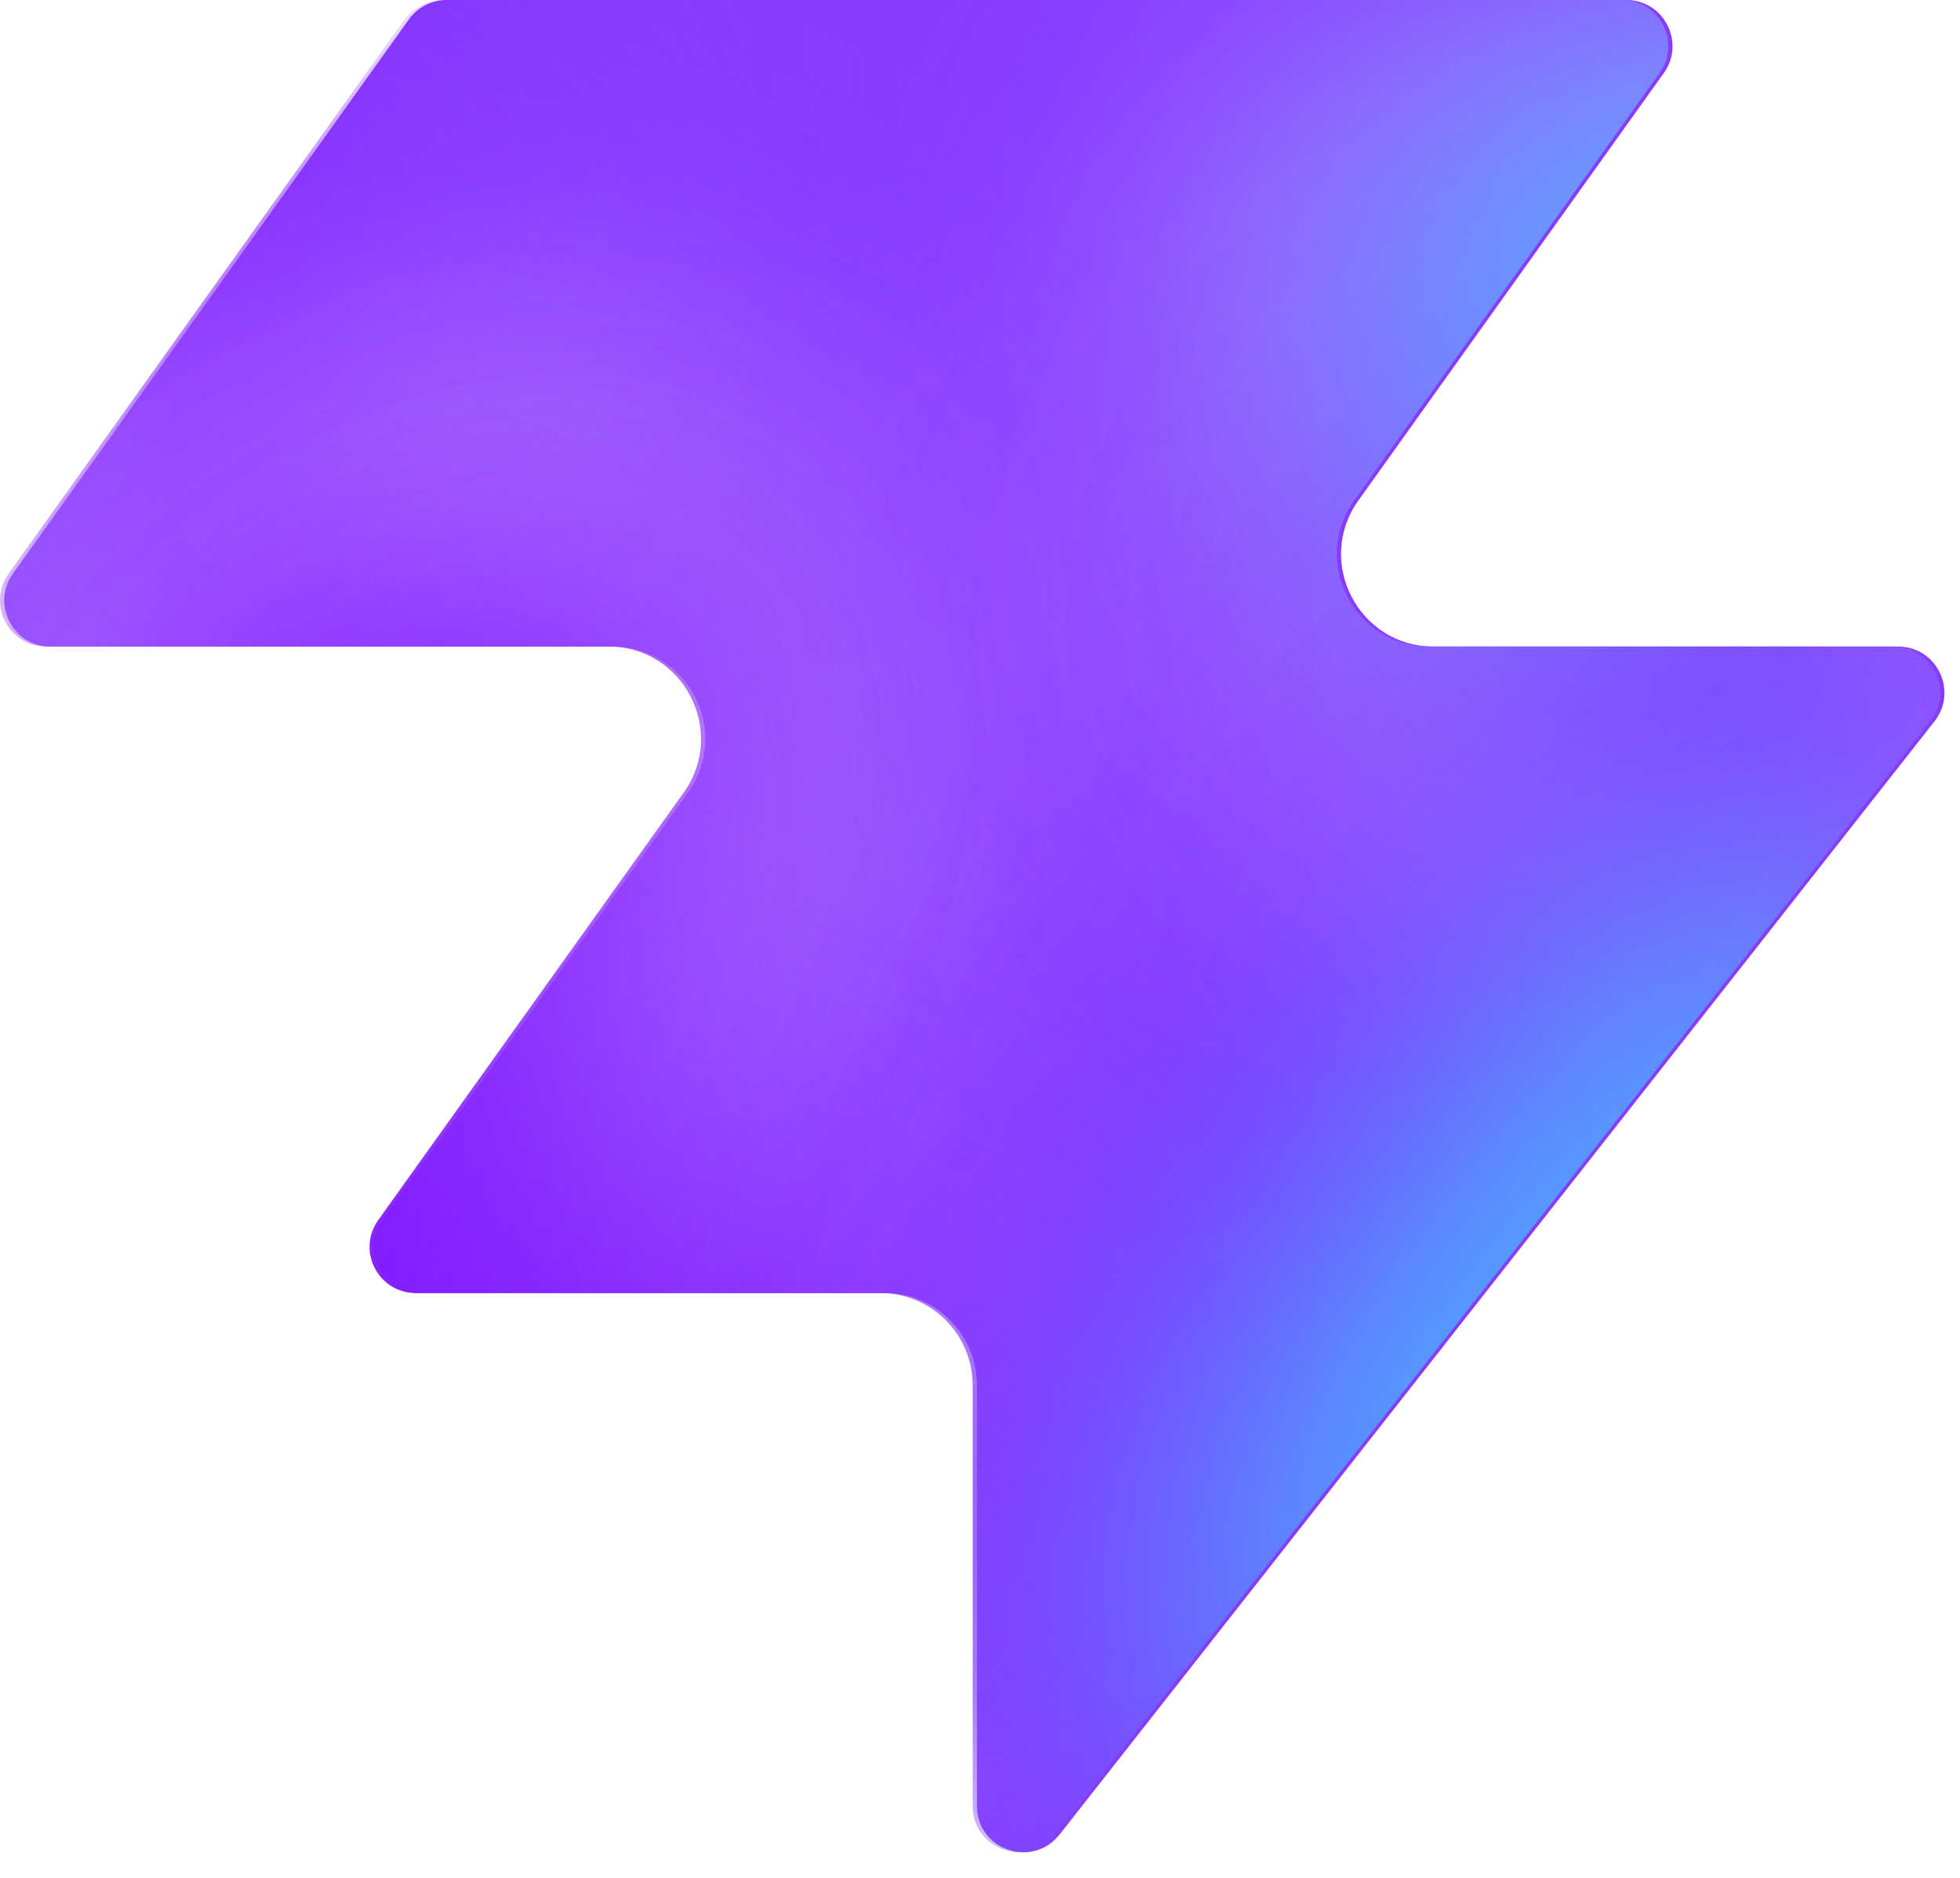
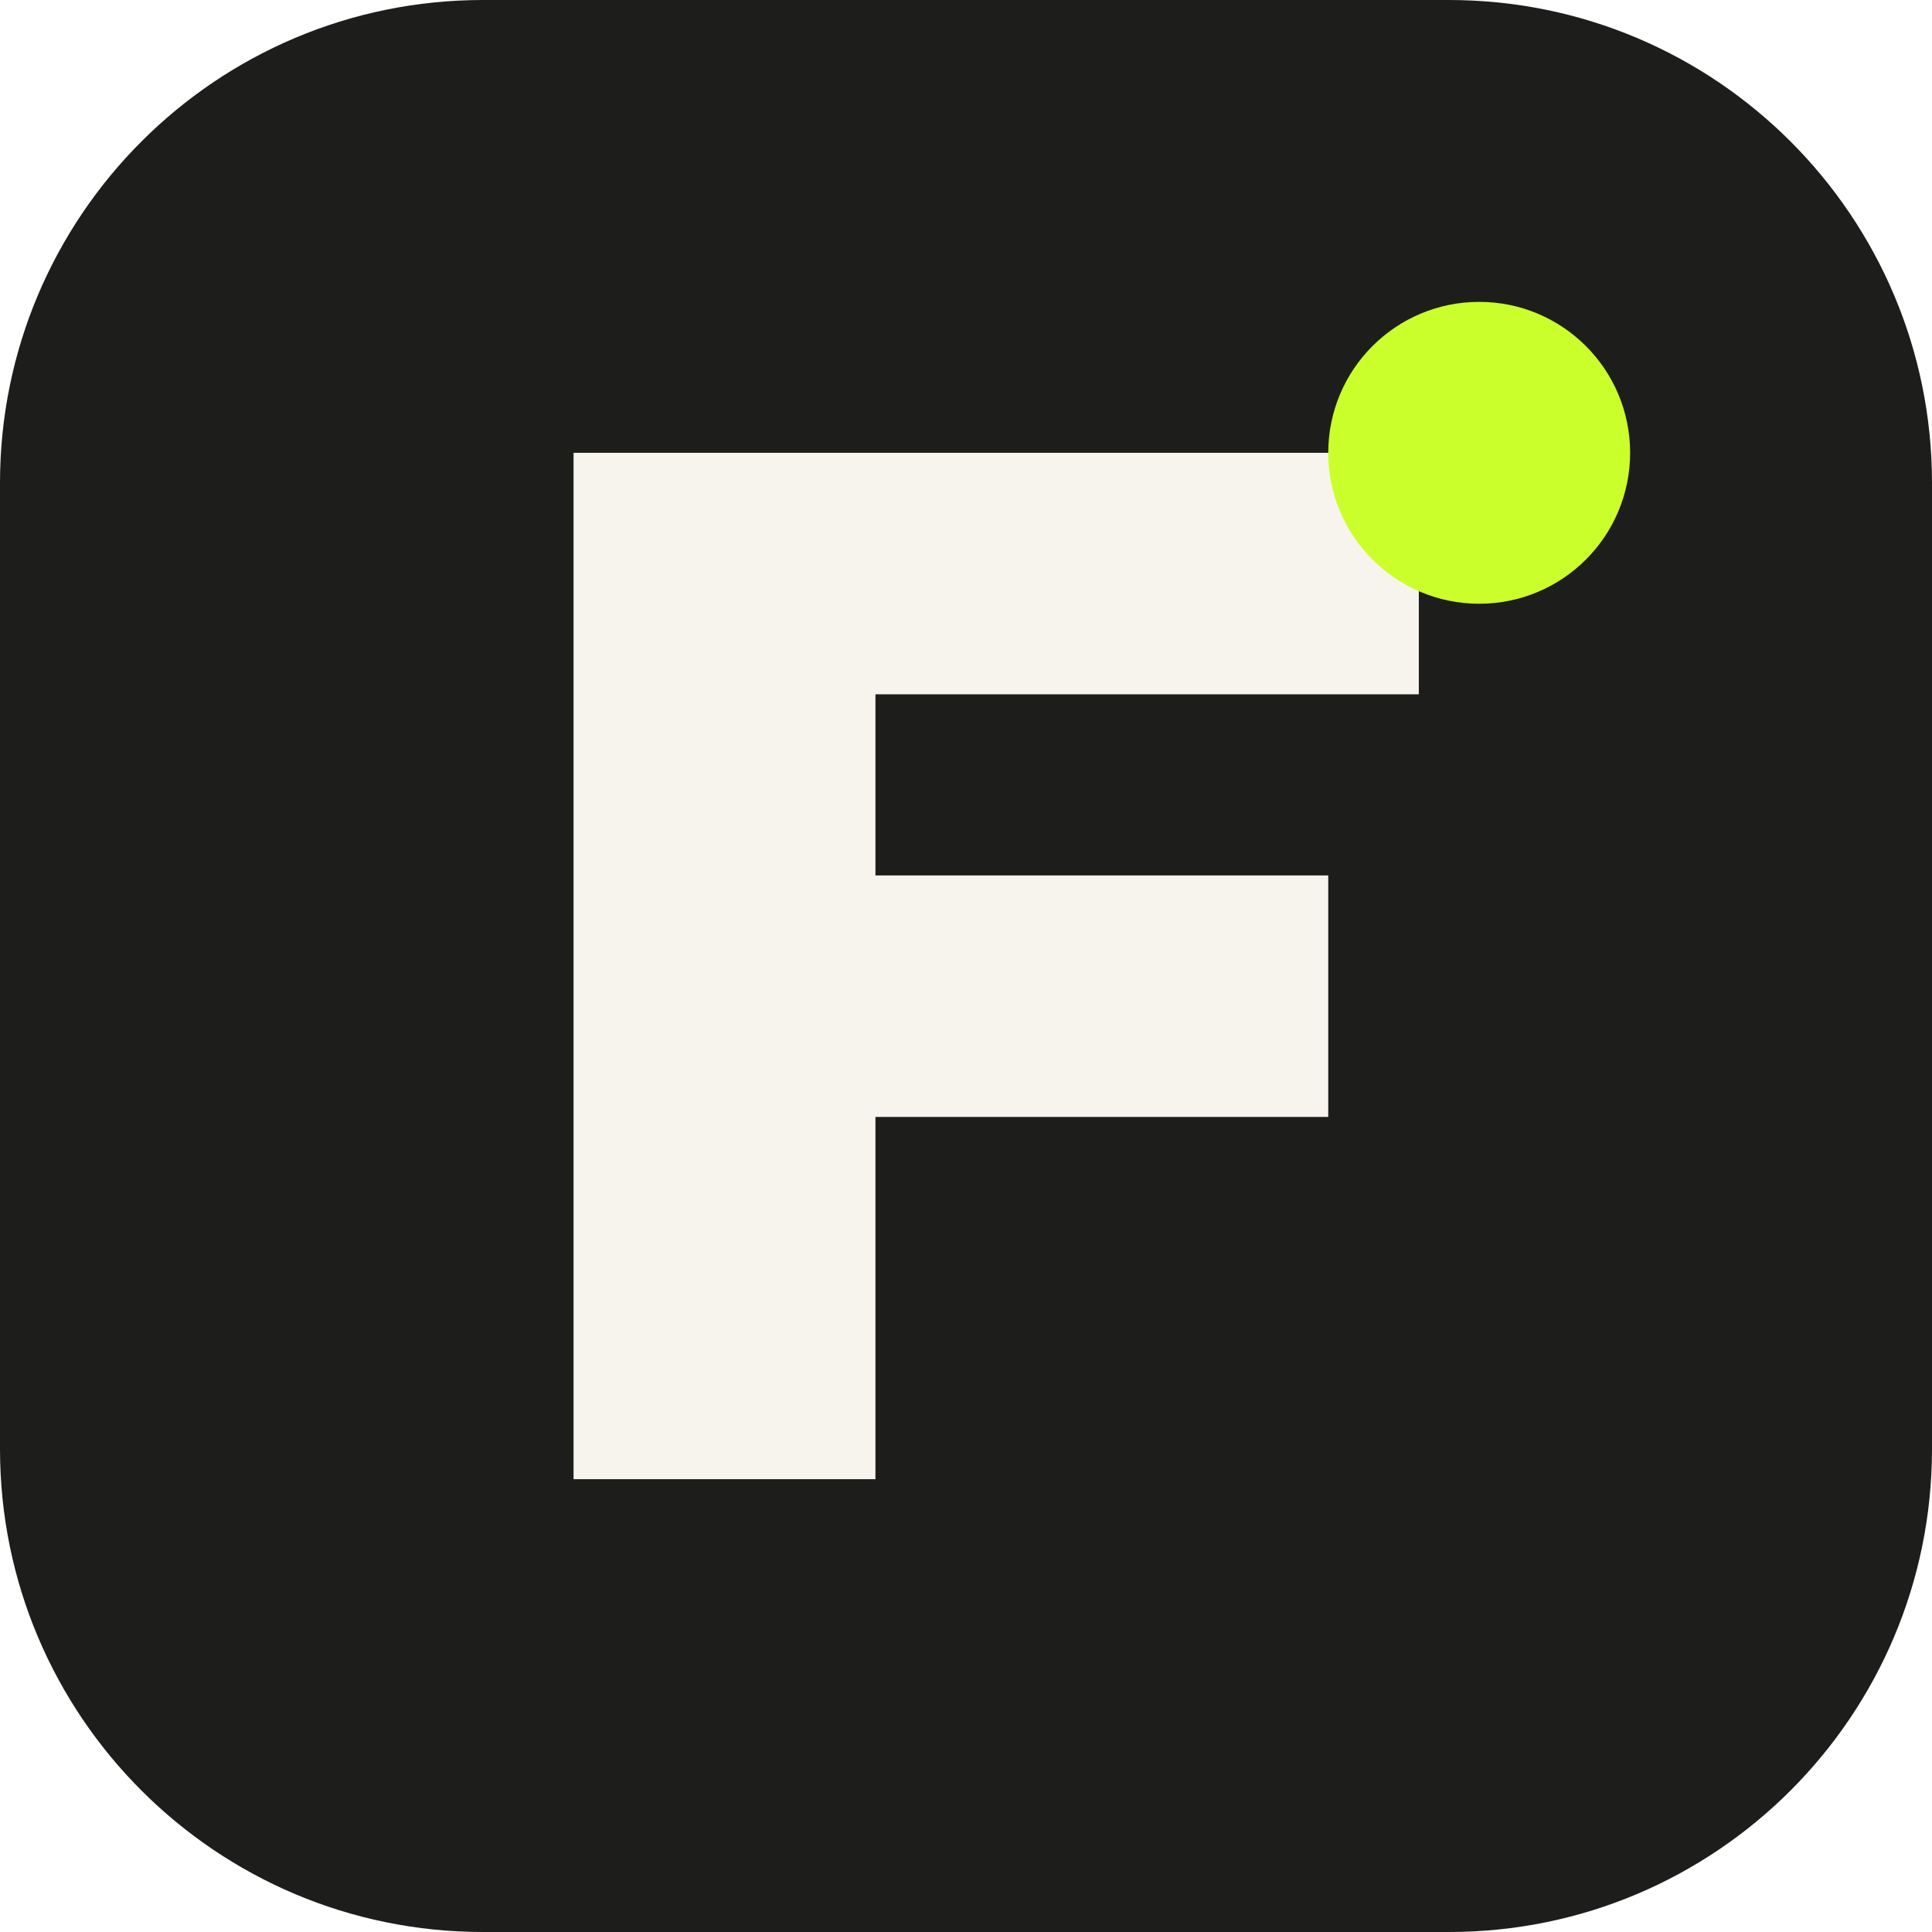
- <svg xmlns="http://www.w3.org/2000/svg" width="48" height="46" fill="none" viewBox="0 0 48 46">
-   <path fill="#863bff" d="M25.946 44.938c-.664.845-2.021.375-2.021-.698V33.937a2.26 2.26 0 0 0-2.262-2.262H10.287c-.92 0-1.456-1.04-.92-1.788l7.48-10.471c1.07-1.497 0-3.578-1.842-3.578H1.237c-.92 0-1.456-1.04-.92-1.788L10.013.474c.214-.297.556-.474.92-.474h28.894c.92 0 1.456 1.04.92 1.788l-7.48 10.471c-1.07 1.498 0 3.579 1.842 3.579h11.377c.943 0 1.473 1.088.89 1.83L25.947 44.94z" style="fill:#863bff;fill:color(display-p3 .525 .23 1);fill-opacity:1" />
-   <mask id="a" width="48" height="46" x="0" y="0" maskUnits="userSpaceOnUse" style="mask-type:alpha">
-     <path fill="#000" d="M25.842 44.938c-.664.844-2.021.375-2.021-.698V33.937a2.26 2.26 0 0 0-2.262-2.262H10.183c-.92 0-1.456-1.04-.92-1.788l7.48-10.471c1.07-1.498 0-3.579-1.842-3.579H1.133c-.92 0-1.456-1.04-.92-1.787L9.91.473c.214-.297.556-.474.92-.474h28.894c.92 0 1.456 1.04.92 1.788l-7.48 10.471c-1.07 1.498 0 3.578 1.842 3.578h11.377c.943 0 1.473 1.088.89 1.832L25.843 44.94z" style="fill:#000;fill-opacity:1" />
-   </mask>
-   <g mask="url(#a)">
-     <g filter="url(#b)">
-       <ellipse cx="5.508" cy="14.704" fill="#ede6ff" rx="5.508" ry="14.704" style="fill:#ede6ff;fill:color(display-p3 .927 .903 1);fill-opacity:1" transform="matrix(.00324 1 1 -.00324 -4.47 31.516)" />
-     </g>
-     <g filter="url(#c)">
-       <ellipse cx="10.399" cy="29.851" fill="#ede6ff" rx="10.399" ry="29.851" style="fill:#ede6ff;fill:color(display-p3 .927 .903 1);fill-opacity:1" transform="matrix(.00324 1 1 -.00324 -39.328 7.883)" />
-     </g>
-     <g filter="url(#d)">
-       <ellipse cx="5.508" cy="30.487" fill="#7e14ff" rx="5.508" ry="30.487" style="fill:#7e14ff;fill:color(display-p3 .492 .077 1);fill-opacity:1" transform="rotate(89.814 -25.913 -14.639)scale(1 -1)" />
-     </g>
-     <g filter="url(#e)">
-       <ellipse cx="5.508" cy="30.599" fill="#7e14ff" rx="5.508" ry="30.599" style="fill:#7e14ff;fill:color(display-p3 .492 .077 1);fill-opacity:1" transform="rotate(89.814 -32.644 -3.334)scale(1 -1)" />
-     </g>
-     <g filter="url(#f)">
-       <ellipse cx="5.508" cy="30.599" fill="#7e14ff" rx="5.508" ry="30.599" style="fill:#7e14ff;fill:color(display-p3 .492 .077 1);fill-opacity:1" transform="matrix(.00324 1 1 -.00324 -34.34 30.47)" />
-     </g>
-     <g filter="url(#g)">
-       <ellipse cx="14.072" cy="22.078" fill="#ede6ff" rx="14.072" ry="22.078" style="fill:#ede6ff;fill:color(display-p3 .927 .903 1);fill-opacity:1" transform="rotate(93.35 24.506 48.493)scale(-1 1)" />
-     </g>
-     <g filter="url(#h)">
-       <ellipse cx="3.47" cy="21.501" fill="#7e14ff" rx="3.47" ry="21.501" style="fill:#7e14ff;fill:color(display-p3 .492 .077 1);fill-opacity:1" transform="rotate(89.009 28.708 47.59)scale(-1 1)" />
-     </g>
-     <g filter="url(#i)">
-       <ellipse cx="3.47" cy="21.501" fill="#7e14ff" rx="3.47" ry="21.501" style="fill:#7e14ff;fill:color(display-p3 .492 .077 1);fill-opacity:1" transform="rotate(89.009 28.708 47.59)scale(-1 1)" />
-     </g>
-     <g filter="url(#j)">
-       <ellipse cx=".387" cy="8.972" fill="#7e14ff" rx="4.407" ry="29.108" style="fill:#7e14ff;fill:color(display-p3 .492 .077 1);fill-opacity:1" transform="rotate(39.51 .387 8.972)" />
-     </g>
-     <g filter="url(#k)">
-       <ellipse cx="47.523" cy="-6.092" fill="#7e14ff" rx="4.407" ry="29.108" style="fill:#7e14ff;fill:color(display-p3 .492 .077 1);fill-opacity:1" transform="rotate(37.892 47.523 -6.092)" />
-     </g>
-     <g filter="url(#l)">
-       <ellipse cx="41.412" cy="6.333" fill="#47bfff" rx="5.971" ry="9.665" style="fill:#47bfff;fill:color(display-p3 .28 .748 1);fill-opacity:1" transform="rotate(37.892 41.412 6.333)" />
-     </g>
-     <g filter="url(#m)">
-       <ellipse cx="-1.879" cy="38.332" fill="#7e14ff" rx="4.407" ry="29.108" style="fill:#7e14ff;fill:color(display-p3 .492 .077 1);fill-opacity:1" transform="rotate(37.892 -1.88 38.332)" />
-     </g>
-     <g filter="url(#n)">
-       <ellipse cx="-1.879" cy="38.332" fill="#7e14ff" rx="4.407" ry="29.108" style="fill:#7e14ff;fill:color(display-p3 .492 .077 1);fill-opacity:1" transform="rotate(37.892 -1.88 38.332)" />
-     </g>
-     <g filter="url(#o)">
-       <ellipse cx="35.651" cy="29.907" fill="#7e14ff" rx="4.407" ry="29.108" style="fill:#7e14ff;fill:color(display-p3 .492 .077 1);fill-opacity:1" transform="rotate(37.892 35.651 29.907)" />
-     </g>
-     <g filter="url(#p)">
-       <ellipse cx="38.418" cy="32.4" fill="#47bfff" rx="5.971" ry="15.297" style="fill:#47bfff;fill:color(display-p3 .28 .748 1);fill-opacity:1" transform="rotate(37.892 38.418 32.4)" />
-     </g>
-   </g>
-   <defs>
-     <filter id="b" width="60.045" height="41.654" x="-19.77" y="16.149" color-interpolation-filters="sRGB" filterUnits="userSpaceOnUse">
-       <feFlood flood-opacity="0" result="BackgroundImageFix" />
-       <feBlend in="SourceGraphic" in2="BackgroundImageFix" result="shape" />
-       <feGaussianBlur result="effect1_foregroundBlur_2002_17158" stdDeviation="7.659" />
-     </filter>
-     <filter id="c" width="90.34" height="51.437" x="-54.613" y="-7.533" color-interpolation-filters="sRGB" filterUnits="userSpaceOnUse">
-       <feFlood flood-opacity="0" result="BackgroundImageFix" />
-       <feBlend in="SourceGraphic" in2="BackgroundImageFix" result="shape" />
-       <feGaussianBlur result="effect1_foregroundBlur_2002_17158" stdDeviation="7.659" />
-     </filter>
-     <filter id="d" width="79.355" height="29.4" x="-49.64" y="2.03" color-interpolation-filters="sRGB" filterUnits="userSpaceOnUse">
-       <feFlood flood-opacity="0" result="BackgroundImageFix" />
-       <feBlend in="SourceGraphic" in2="BackgroundImageFix" result="shape" />
-       <feGaussianBlur result="effect1_foregroundBlur_2002_17158" stdDeviation="4.596" />
-     </filter>
-     <filter id="e" width="79.579" height="29.4" x="-45.045" y="20.029" color-interpolation-filters="sRGB" filterUnits="userSpaceOnUse">
-       <feFlood flood-opacity="0" result="BackgroundImageFix" />
-       <feBlend in="SourceGraphic" in2="BackgroundImageFix" result="shape" />
-       <feGaussianBlur result="effect1_foregroundBlur_2002_17158" stdDeviation="4.596" />
-     </filter>
-     <filter id="f" width="79.579" height="29.4" x="-43.513" y="21.178" color-interpolation-filters="sRGB" filterUnits="userSpaceOnUse">
-       <feFlood flood-opacity="0" result="BackgroundImageFix" />
-       <feBlend in="SourceGraphic" in2="BackgroundImageFix" result="shape" />
-       <feGaussianBlur result="effect1_foregroundBlur_2002_17158" stdDeviation="4.596" />
-     </filter>
-     <filter id="g" width="74.749" height="58.852" x="15.756" y="-17.901" color-interpolation-filters="sRGB" filterUnits="userSpaceOnUse">
-       <feFlood flood-opacity="0" result="BackgroundImageFix" />
-       <feBlend in="SourceGraphic" in2="BackgroundImageFix" result="shape" />
-       <feGaussianBlur result="effect1_foregroundBlur_2002_17158" stdDeviation="7.659" />
-     </filter>
-     <filter id="h" width="61.377" height="25.362" x="23.548" y="2.284" color-interpolation-filters="sRGB" filterUnits="userSpaceOnUse">
-       <feFlood flood-opacity="0" result="BackgroundImageFix" />
-       <feBlend in="SourceGraphic" in2="BackgroundImageFix" result="shape" />
-       <feGaussianBlur result="effect1_foregroundBlur_2002_17158" stdDeviation="4.596" />
-     </filter>
-     <filter id="i" width="61.377" height="25.362" x="23.548" y="2.284" color-interpolation-filters="sRGB" filterUnits="userSpaceOnUse">
-       <feFlood flood-opacity="0" result="BackgroundImageFix" />
-       <feBlend in="SourceGraphic" in2="BackgroundImageFix" result="shape" />
-       <feGaussianBlur result="effect1_foregroundBlur_2002_17158" stdDeviation="4.596" />
-     </filter>
-     <filter id="j" width="56.045" height="63.649" x="-27.636" y="-22.853" color-interpolation-filters="sRGB" filterUnits="userSpaceOnUse">
-       <feFlood flood-opacity="0" result="BackgroundImageFix" />
-       <feBlend in="SourceGraphic" in2="BackgroundImageFix" result="shape" />
-       <feGaussianBlur result="effect1_foregroundBlur_2002_17158" stdDeviation="4.596" />
-     </filter>
-     <filter id="k" width="54.814" height="64.646" x="20.116" y="-38.415" color-interpolation-filters="sRGB" filterUnits="userSpaceOnUse">
-       <feFlood flood-opacity="0" result="BackgroundImageFix" />
-       <feBlend in="SourceGraphic" in2="BackgroundImageFix" result="shape" />
-       <feGaussianBlur result="effect1_foregroundBlur_2002_17158" stdDeviation="4.596" />
-     </filter>
-     <filter id="l" width="33.541" height="35.313" x="24.641" y="-11.323" color-interpolation-filters="sRGB" filterUnits="userSpaceOnUse">
-       <feFlood flood-opacity="0" result="BackgroundImageFix" />
-       <feBlend in="SourceGraphic" in2="BackgroundImageFix" result="shape" />
-       <feGaussianBlur result="effect1_foregroundBlur_2002_17158" stdDeviation="4.596" />
-     </filter>
-     <filter id="m" width="54.814" height="64.646" x="-29.286" y="6.009" color-interpolation-filters="sRGB" filterUnits="userSpaceOnUse">
-       <feFlood flood-opacity="0" result="BackgroundImageFix" />
-       <feBlend in="SourceGraphic" in2="BackgroundImageFix" result="shape" />
-       <feGaussianBlur result="effect1_foregroundBlur_2002_17158" stdDeviation="4.596" />
-     </filter>
-     <filter id="n" width="54.814" height="64.646" x="-29.286" y="6.009" color-interpolation-filters="sRGB" filterUnits="userSpaceOnUse">
-       <feFlood flood-opacity="0" result="BackgroundImageFix" />
-       <feBlend in="SourceGraphic" in2="BackgroundImageFix" result="shape" />
-       <feGaussianBlur result="effect1_foregroundBlur_2002_17158" stdDeviation="4.596" />
-     </filter>
-     <filter id="o" width="54.814" height="64.646" x="8.244" y="-2.416" color-interpolation-filters="sRGB" filterUnits="userSpaceOnUse">
-       <feFlood flood-opacity="0" result="BackgroundImageFix" />
-       <feBlend in="SourceGraphic" in2="BackgroundImageFix" result="shape" />
-       <feGaussianBlur result="effect1_foregroundBlur_2002_17158" stdDeviation="4.596" />
-     </filter>
-     <filter id="p" width="39.409" height="43.623" x="18.713" y="10.588" color-interpolation-filters="sRGB" filterUnits="userSpaceOnUse">
-       <feFlood flood-opacity="0" result="BackgroundImageFix" />
-       <feBlend in="SourceGraphic" in2="BackgroundImageFix" result="shape" />
-       <feGaussianBlur result="effect1_foregroundBlur_2002_17158" stdDeviation="4.596" />
-     </filter>
-   </defs>
+ <svg xmlns="http://www.w3.org/2000/svg" viewBox="0 0 64 64">
+   <rect width="64" height="64" rx="16" fill="#1d1e1c" />
+   <path d="M19 49V15h28v8H29v6h15v8H29v12z" fill="#f7f4ee" />
+   <circle cx="49" cy="15" r="5" fill="#caff2c" />
</svg>
